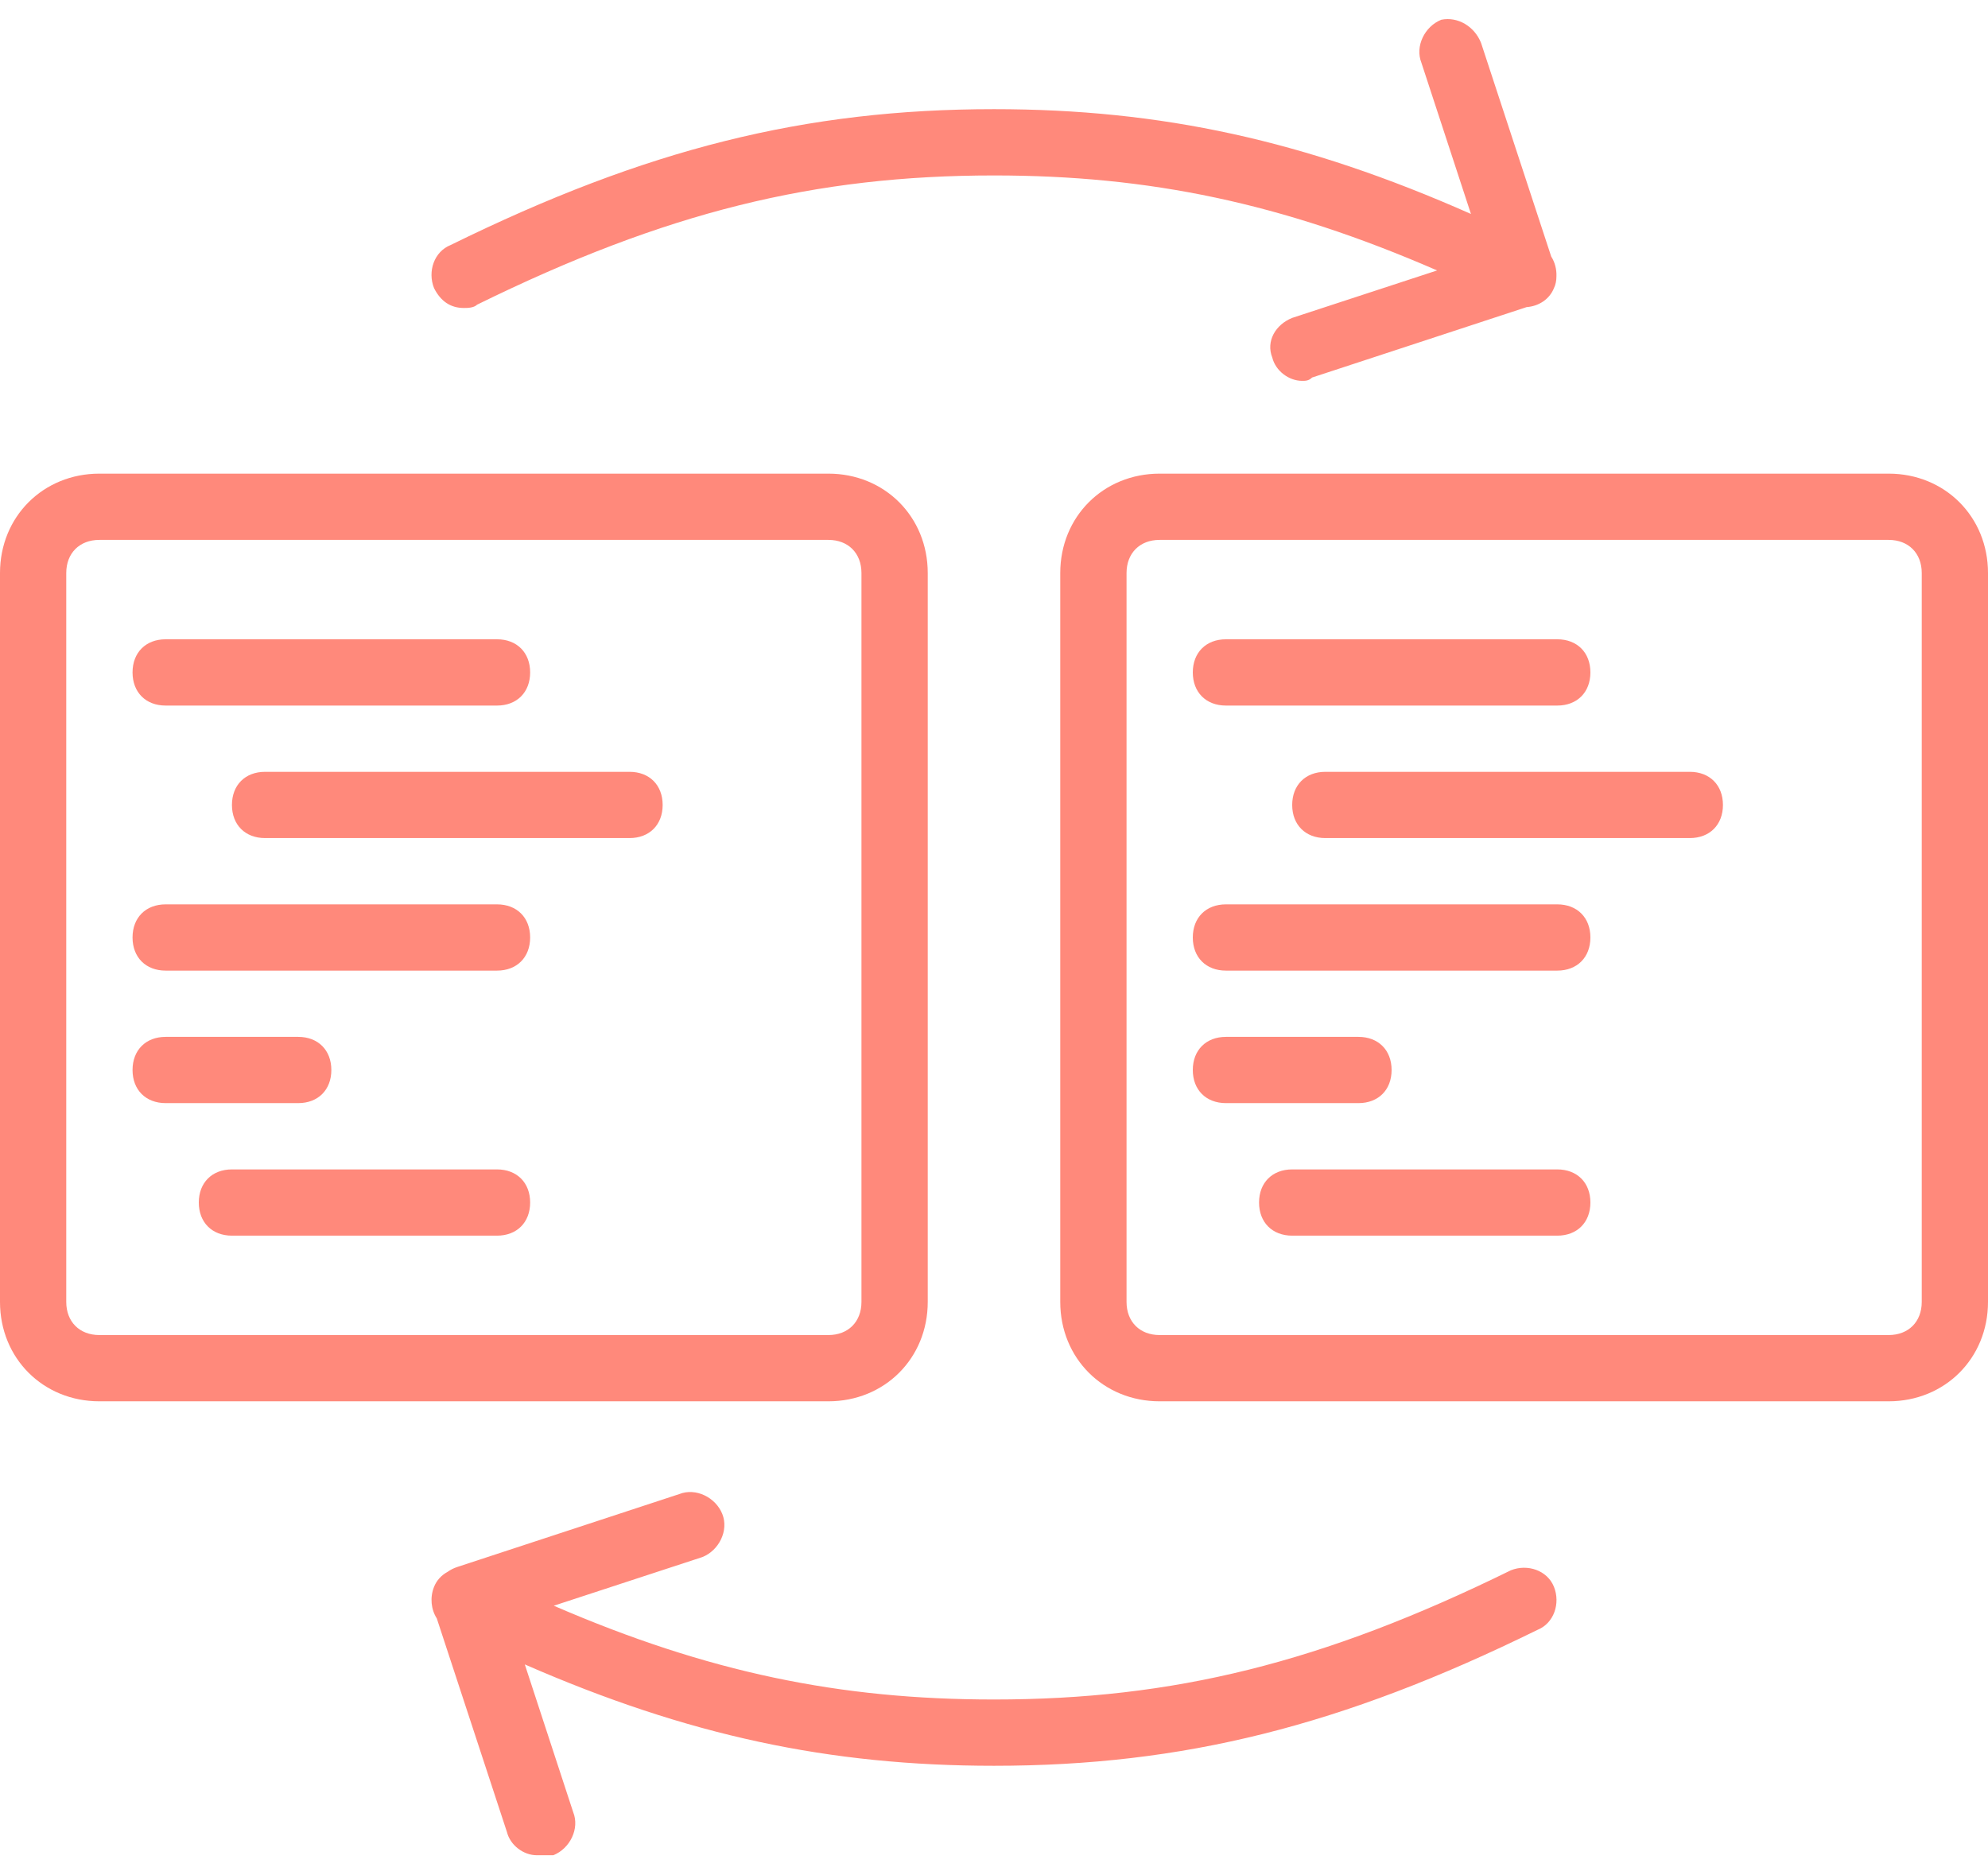
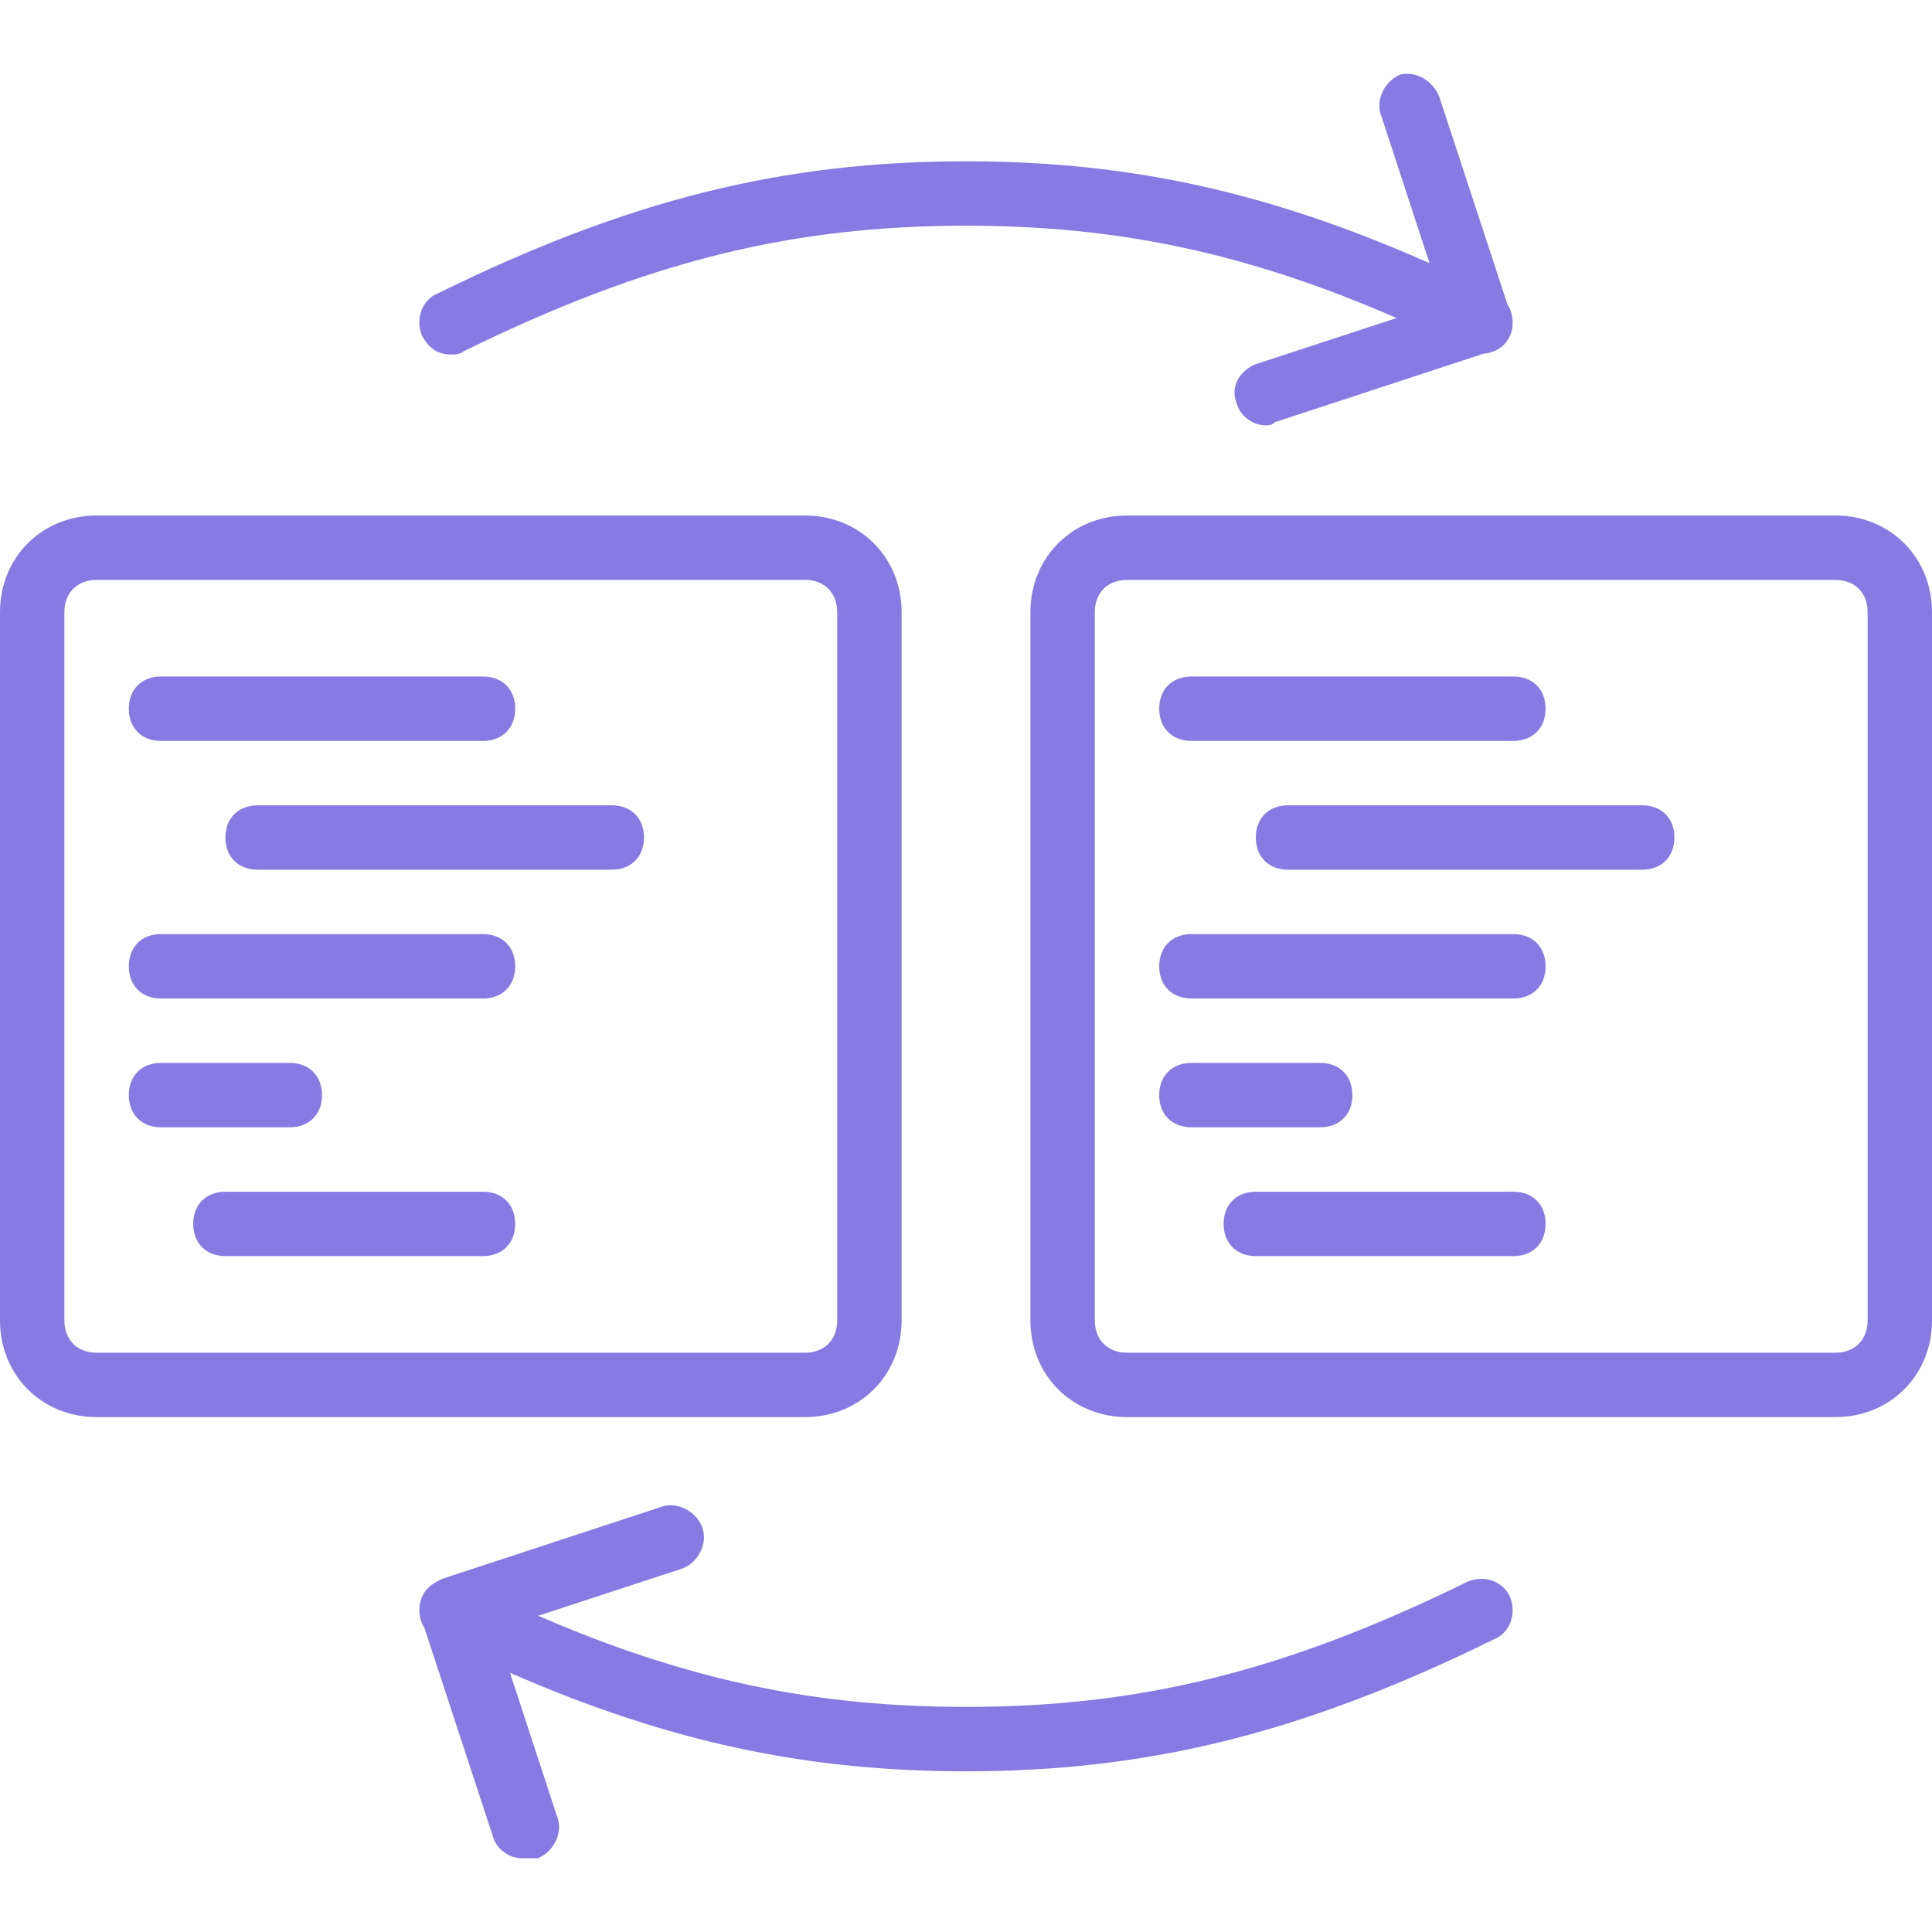
- <svg xmlns="http://www.w3.org/2000/svg" width="70" height="66" viewBox="0 0 70 66" fill="none">
-   <path d="M32.667 45.844V20.178C32.667 18.195 31.15 16.678 29.167 16.678H3.5C1.517 16.678 0 18.195 0 20.178V45.844C0 47.828 1.517 49.344 3.5 49.344H29.167C31.15 49.344 32.667 47.828 32.667 45.844ZM2.333 45.844V20.178C2.333 19.478 2.8 19.011 3.5 19.011H29.167C29.867 19.011 30.333 19.478 30.333 20.178V45.844C30.333 46.544 29.867 47.011 29.167 47.011H3.5C2.8 47.011 2.333 46.544 2.333 45.844Z" fill="#FF897B" />
-   <path d="M5.833 24.845H17.5C18.2 24.845 18.667 24.378 18.667 23.678C18.667 22.978 18.2 22.511 17.5 22.511H5.833C5.133 22.511 4.667 22.978 4.667 23.678C4.667 24.378 5.133 24.845 5.833 24.845Z" fill="#FF897B" />
-   <path d="M22.167 27.178H9.333C8.633 27.178 8.167 27.645 8.167 28.345C8.167 29.044 8.633 29.511 9.333 29.511H22.167C22.867 29.511 23.333 29.044 23.333 28.345C23.333 27.645 22.867 27.178 22.167 27.178Z" fill="#FF897B" />
-   <path d="M17.5 31.845H5.833C5.133 31.845 4.667 32.311 4.667 33.011C4.667 33.711 5.133 34.178 5.833 34.178H17.5C18.2 34.178 18.667 33.711 18.667 33.011C18.667 32.311 18.2 31.845 17.5 31.845Z" fill="#FF897B" />
-   <path d="M11.667 37.678C11.667 36.978 11.2 36.511 10.5 36.511H5.833C5.133 36.511 4.667 36.978 4.667 37.678C4.667 38.378 5.133 38.844 5.833 38.844H10.5C11.2 38.844 11.667 38.378 11.667 37.678Z" fill="#FF897B" />
-   <path d="M17.5 41.178H8.167C7.467 41.178 7 41.645 7 42.344C7 43.044 7.467 43.511 8.167 43.511H17.5C18.2 43.511 18.667 43.044 18.667 42.344C18.667 41.645 18.2 41.178 17.5 41.178Z" fill="#FF897B" />
-   <path d="M66.5 16.678H40.833C38.85 16.678 37.333 18.195 37.333 20.178V45.844C37.333 47.828 38.85 49.344 40.833 49.344H66.5C68.483 49.344 70 47.828 70 45.844V20.178C70 18.195 68.483 16.678 66.5 16.678ZM67.667 45.844C67.667 46.544 67.2 47.011 66.5 47.011H40.833C40.133 47.011 39.667 46.544 39.667 45.844V20.178C39.667 19.478 40.133 19.011 40.833 19.011H66.5C67.2 19.011 67.667 19.478 67.667 20.178V45.844Z" fill="#FF897B" />
-   <path d="M43.167 24.845H54.833C55.533 24.845 56 24.378 56 23.678C56 22.978 55.533 22.511 54.833 22.511H43.167C42.467 22.511 42 22.978 42 23.678C42 24.378 42.467 24.845 43.167 24.845Z" fill="#FF897B" />
-   <path d="M59.5 27.178H46.667C45.967 27.178 45.5 27.645 45.5 28.345C45.5 29.044 45.967 29.511 46.667 29.511H59.5C60.2 29.511 60.667 29.044 60.667 28.345C60.667 27.645 60.2 27.178 59.5 27.178Z" fill="#FF897B" />
-   <path d="M54.833 31.845H43.167C42.467 31.845 42 32.311 42 33.011C42 33.711 42.467 34.178 43.167 34.178H54.833C55.533 34.178 56 33.711 56 33.011C56 32.311 55.533 31.845 54.833 31.845Z" fill="#FF897B" />
-   <path d="M49 37.678C49 36.978 48.533 36.511 47.833 36.511H43.167C42.467 36.511 42 36.978 42 37.678C42 38.378 42.467 38.844 43.167 38.844H47.833C48.533 38.844 49 38.378 49 37.678Z" fill="#FF897B" />
-   <path d="M54.833 41.178H45.5C44.8 41.178 44.333 41.645 44.333 42.344C44.333 43.044 44.8 43.511 45.5 43.511H54.833C55.533 43.511 56 43.044 56 42.344C56 41.645 55.533 41.178 54.833 41.178Z" fill="#FF897B" />
-   <path d="M16.333 10.845C16.45 10.845 16.683 10.845 16.8 10.728C23.45 7.461 28.7 6.178 35 6.178C40.458 6.178 45.128 7.142 50.602 9.523L45.5 11.194C44.917 11.428 44.567 12.011 44.8 12.595C44.917 13.061 45.383 13.411 45.85 13.411C45.967 13.411 46.083 13.411 46.2 13.294L53.755 10.814C54.17 10.784 54.555 10.548 54.717 10.145C54.776 10.026 54.804 9.878 54.804 9.731C54.814 9.482 54.75 9.236 54.62 9.033L52.15 1.511C51.917 0.928 51.333 0.578 50.75 0.695C50.167 0.928 49.817 1.628 50.05 2.211L51.794 7.534C45.941 4.941 40.881 3.844 35 3.844C28.35 3.844 22.75 5.244 15.867 8.628C15.283 8.861 15.05 9.561 15.283 10.145C15.517 10.611 15.867 10.845 16.333 10.845Z" fill="#FF897B" />
-   <path d="M53.2 55.294C46.55 58.561 41.3 59.844 35 59.844C29.576 59.844 24.93 58.892 19.499 56.542L24.733 54.828C25.317 54.594 25.667 53.894 25.433 53.311C25.2 52.728 24.5 52.378 23.917 52.611L16.1 55.178C15.97 55.221 15.857 55.28 15.759 55.35C15.55 55.463 15.378 55.641 15.283 55.878C15.134 56.252 15.177 56.673 15.38 56.989L17.85 64.511C17.967 64.978 18.433 65.328 18.9 65.328C19.133 65.328 19.25 65.328 19.483 65.328C20.067 65.094 20.417 64.394 20.183 63.811L18.479 58.609C24.217 61.116 29.21 62.178 35 62.178C41.65 62.178 47.25 60.778 54.133 57.394C54.717 57.161 54.95 56.461 54.717 55.877C54.483 55.294 53.783 55.061 53.2 55.294Z" fill="#FF897B" />
+ <svg xmlns="http://www.w3.org/2000/svg" width="70" height="70" viewBox="0 0 70 70" fill="none">
+   <path d="M32.667 47.844V22.178C32.667 20.195 31.15 18.678 29.167 18.678H3.5C1.517 18.678 0 20.195 0 22.178V47.844C0 49.828 1.517 51.344 3.5 51.344H29.167C31.15 51.344 32.667 49.828 32.667 47.844ZM2.333 47.844V22.178C2.333 21.478 2.8 21.011 3.5 21.011H29.167C29.867 21.011 30.333 21.478 30.333 22.178V47.844C30.333 48.544 29.867 49.011 29.167 49.011H3.5C2.8 49.011 2.333 48.544 2.333 47.844Z" fill="#877BE3" />
+   <path d="M5.833 26.845H17.5C18.2 26.845 18.667 26.378 18.667 25.678C18.667 24.978 18.2 24.511 17.5 24.511H5.833C5.133 24.511 4.667 24.978 4.667 25.678C4.667 26.378 5.133 26.845 5.833 26.845Z" fill="#877BE3" />
+   <path d="M22.167 29.178H9.333C8.633 29.178 8.167 29.645 8.167 30.345C8.167 31.044 8.633 31.511 9.333 31.511H22.167C22.867 31.511 23.333 31.044 23.333 30.345C23.333 29.645 22.867 29.178 22.167 29.178Z" fill="#877BE3" />
+   <path d="M17.5 33.844H5.833C5.133 33.844 4.667 34.311 4.667 35.011C4.667 35.711 5.133 36.178 5.833 36.178H17.5C18.2 36.178 18.667 35.711 18.667 35.011C18.667 34.311 18.2 33.844 17.5 33.844Z" fill="#877BE3" />
+   <path d="M11.667 39.678C11.667 38.978 11.2 38.511 10.5 38.511H5.833C5.133 38.511 4.667 38.978 4.667 39.678C4.667 40.378 5.133 40.844 5.833 40.844H10.5C11.2 40.844 11.667 40.378 11.667 39.678Z" fill="#877BE3" />
+   <path d="M17.5 43.178H8.167C7.467 43.178 7 43.645 7 44.344C7 45.044 7.467 45.511 8.167 45.511H17.5C18.2 45.511 18.667 45.044 18.667 44.344C18.667 43.645 18.2 43.178 17.5 43.178Z" fill="#877BE3" />
+   <path d="M66.5 18.678H40.834C38.85 18.678 37.334 20.195 37.334 22.178V47.844C37.334 49.828 38.85 51.344 40.834 51.344H66.5C68.484 51.344 70 49.828 70 47.844V22.178C70 20.195 68.484 18.678 66.5 18.678ZM67.667 47.844C67.667 48.544 67.2 49.011 66.5 49.011H40.834C40.133 49.011 39.667 48.544 39.667 47.844V22.178C39.667 21.478 40.133 21.011 40.834 21.011H66.5C67.2 21.011 67.667 21.478 67.667 22.178V47.844Z" fill="#877BE3" />
+   <path d="M43.167 26.845H54.833C55.533 26.845 56 26.378 56 25.678C56 24.978 55.533 24.511 54.833 24.511H43.167C42.467 24.511 42 24.978 42 25.678C42 26.378 42.467 26.845 43.167 26.845Z" fill="#877BE3" />
+   <path d="M59.5 29.178H46.667C45.967 29.178 45.5 29.645 45.5 30.345C45.5 31.044 45.967 31.511 46.667 31.511H59.5C60.2 31.511 60.667 31.044 60.667 30.345C60.667 29.645 60.2 29.178 59.5 29.178Z" fill="#877BE3" />
+   <path d="M54.834 33.844H43.167C42.467 33.844 42 34.311 42 35.011C42 35.711 42.467 36.178 43.167 36.178H54.834C55.533 36.178 56 35.711 56 35.011C56 34.311 55.533 33.844 54.834 33.844Z" fill="#877BE3" />
+   <path d="M49 39.678C49 38.978 48.533 38.511 47.834 38.511H43.167C42.467 38.511 42 38.978 42 39.678C42 40.378 42.467 40.844 43.167 40.844H47.834C48.533 40.844 49 40.378 49 39.678Z" fill="#877BE3" />
+   <path d="M54.834 43.178H45.5C44.8 43.178 44.334 43.645 44.334 44.344C44.334 45.044 44.8 45.511 45.5 45.511H54.834C55.533 45.511 56 45.044 56 44.344C56 43.645 55.533 43.178 54.834 43.178Z" fill="#877BE3" />
+   <path d="M16.333 12.845C16.45 12.845 16.683 12.845 16.8 12.728C23.45 9.461 28.7 8.178 35 8.178C40.458 8.178 45.128 9.142 50.602 11.523L45.5 13.194C44.917 13.428 44.567 14.011 44.8 14.595C44.917 15.061 45.383 15.411 45.85 15.411C45.967 15.411 46.083 15.411 46.2 15.294L53.755 12.814C54.17 12.784 54.555 12.548 54.717 12.145C54.776 12.026 54.804 11.878 54.804 11.731C54.814 11.482 54.75 11.236 54.62 11.033L52.15 3.511C51.917 2.928 51.333 2.578 50.75 2.695C50.167 2.928 49.817 3.628 50.05 4.211L51.794 9.534C45.941 6.941 40.881 5.844 35 5.844C28.35 5.844 22.75 7.244 15.867 10.628C15.283 10.861 15.05 11.561 15.283 12.145C15.517 12.611 15.867 12.845 16.333 12.845Z" fill="#877BE3" />
+   <path d="M53.2 57.294C46.55 60.561 41.3 61.844 35 61.844C29.576 61.844 24.93 60.892 19.499 58.542L24.733 56.828C25.317 56.594 25.667 55.894 25.433 55.311C25.2 54.728 24.5 54.378 23.917 54.611L16.1 57.178C15.97 57.221 15.857 57.28 15.759 57.35C15.55 57.463 15.378 57.641 15.283 57.878C15.134 58.252 15.177 58.673 15.38 58.989L17.85 66.511C17.967 66.978 18.433 67.328 18.9 67.328C19.133 67.328 19.25 67.328 19.483 67.328C20.067 67.094 20.417 66.394 20.183 65.811L18.479 60.609C24.217 63.116 29.211 64.178 35 64.178C41.65 64.178 47.25 62.778 54.133 59.394C54.717 59.161 54.95 58.461 54.717 57.877C54.483 57.294 53.783 57.061 53.2 57.294Z" fill="#877BE3" />
</svg>
